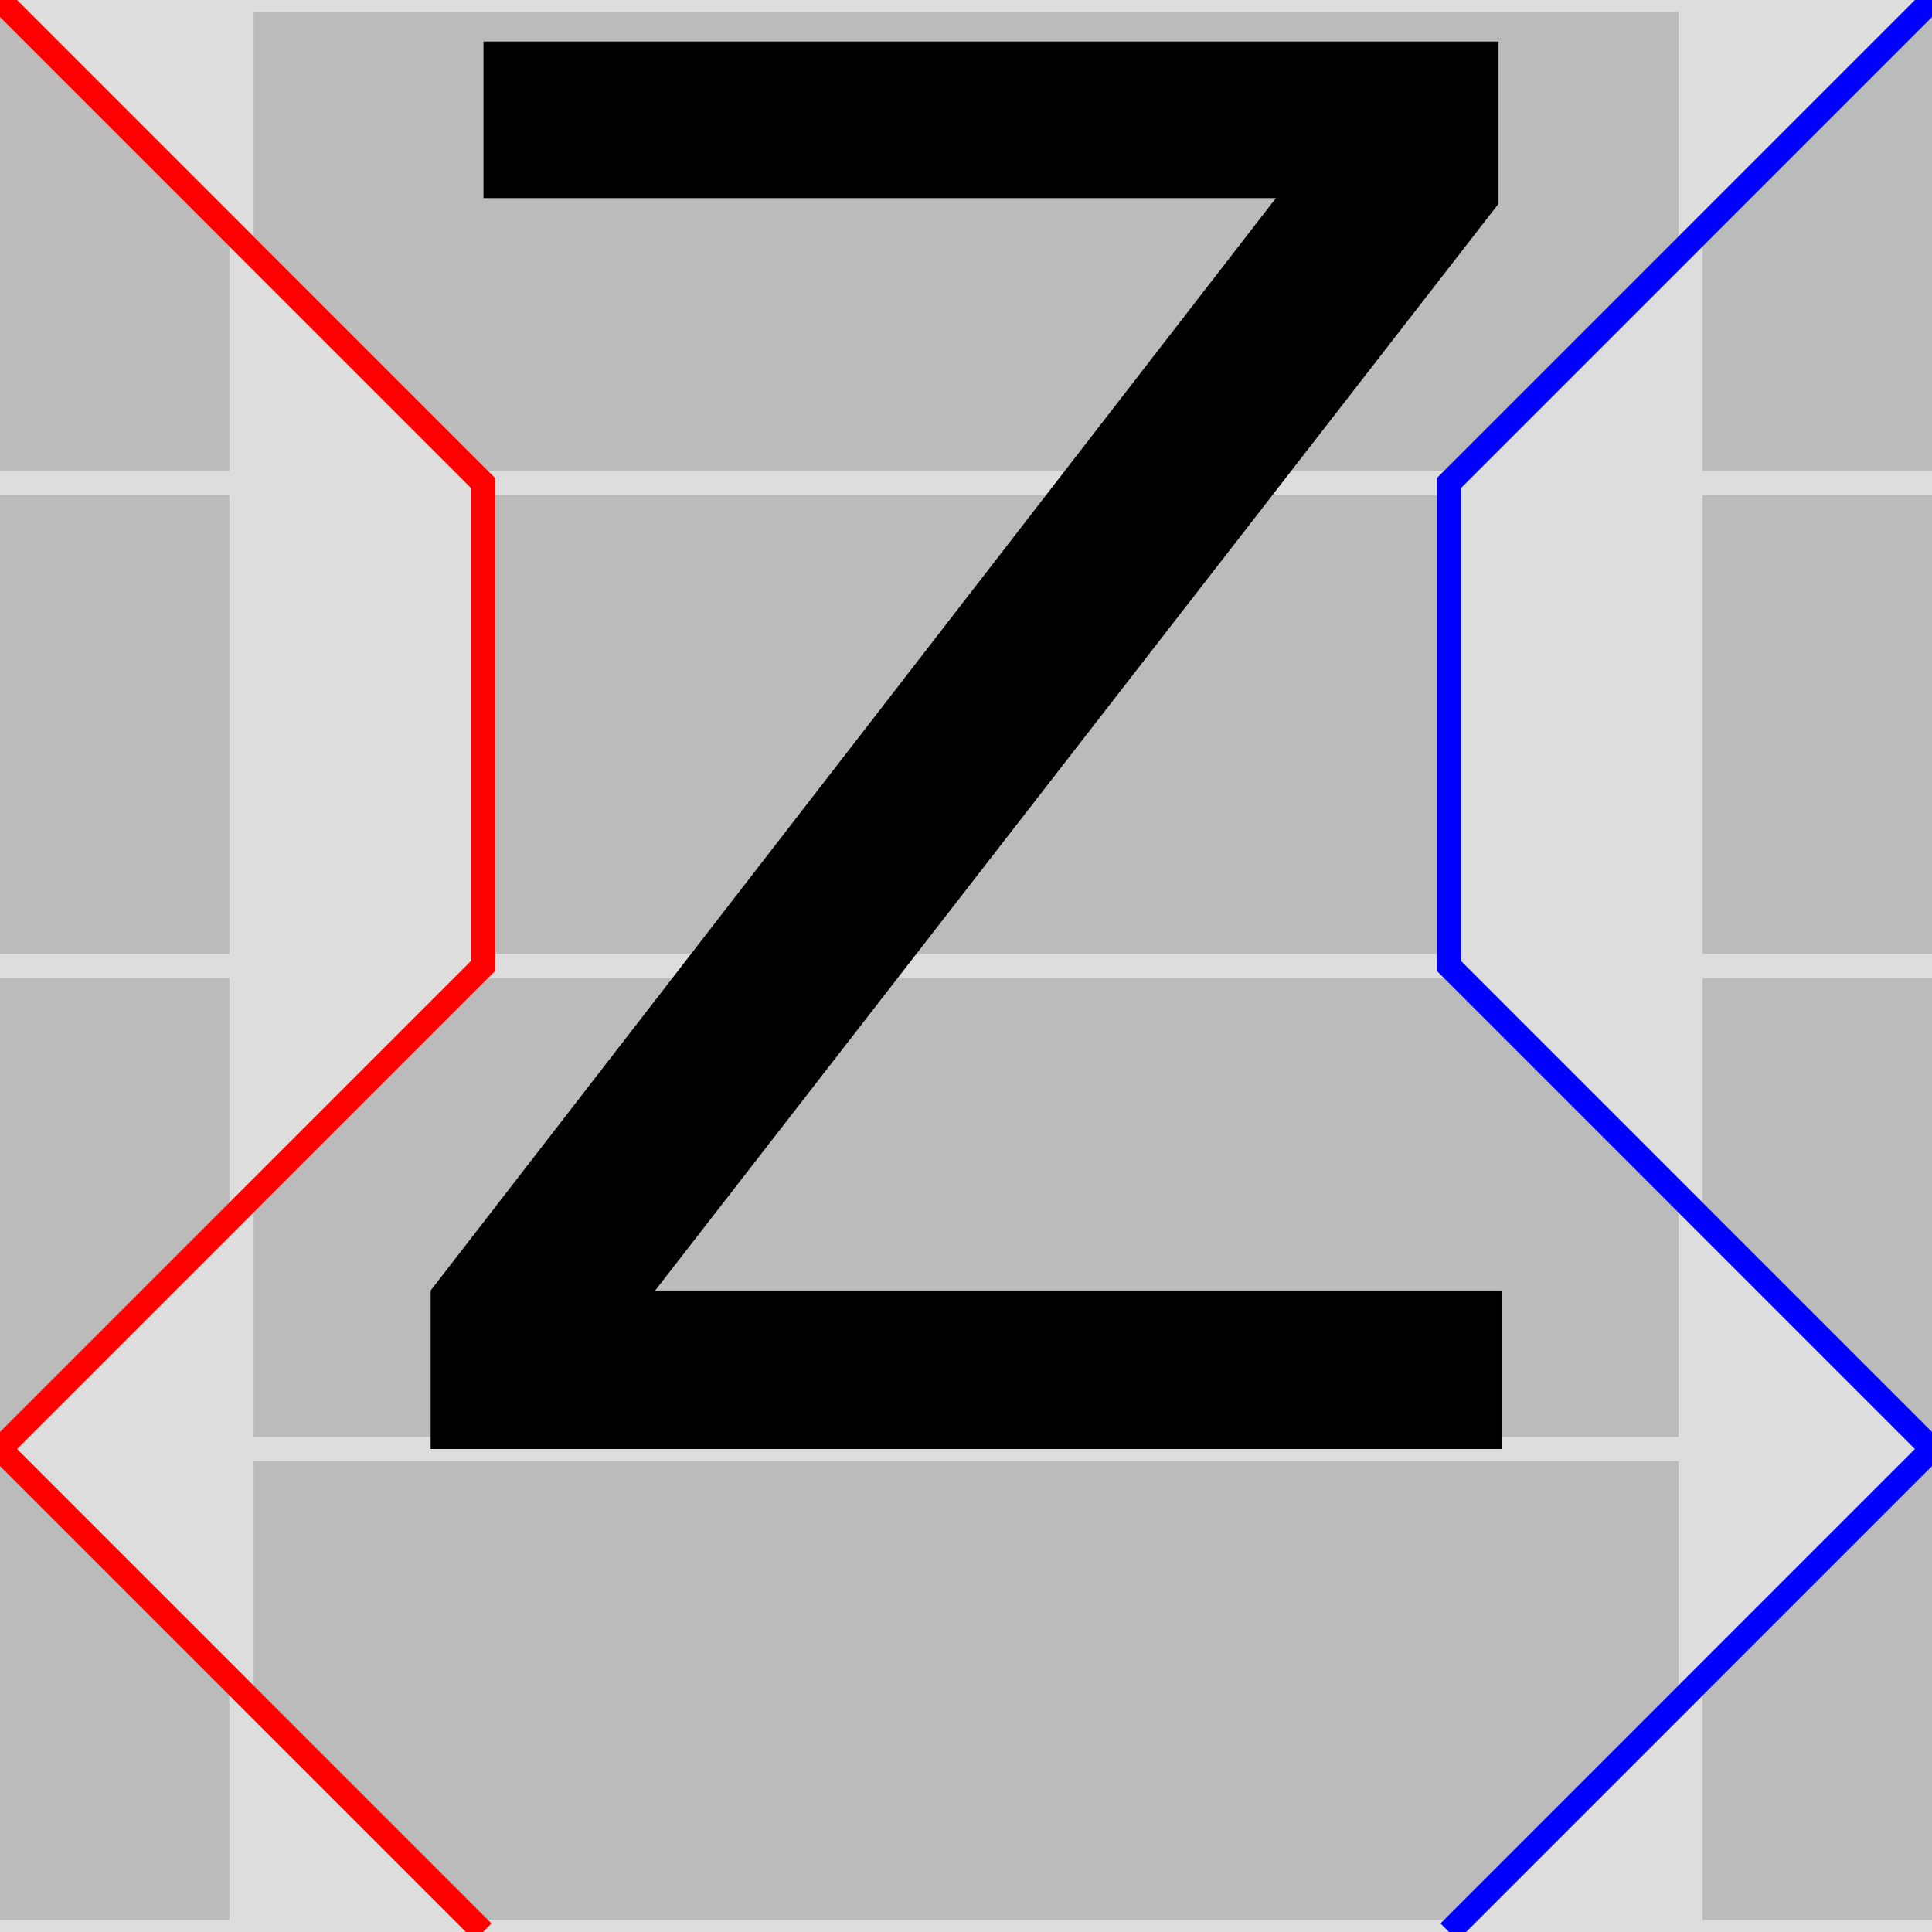
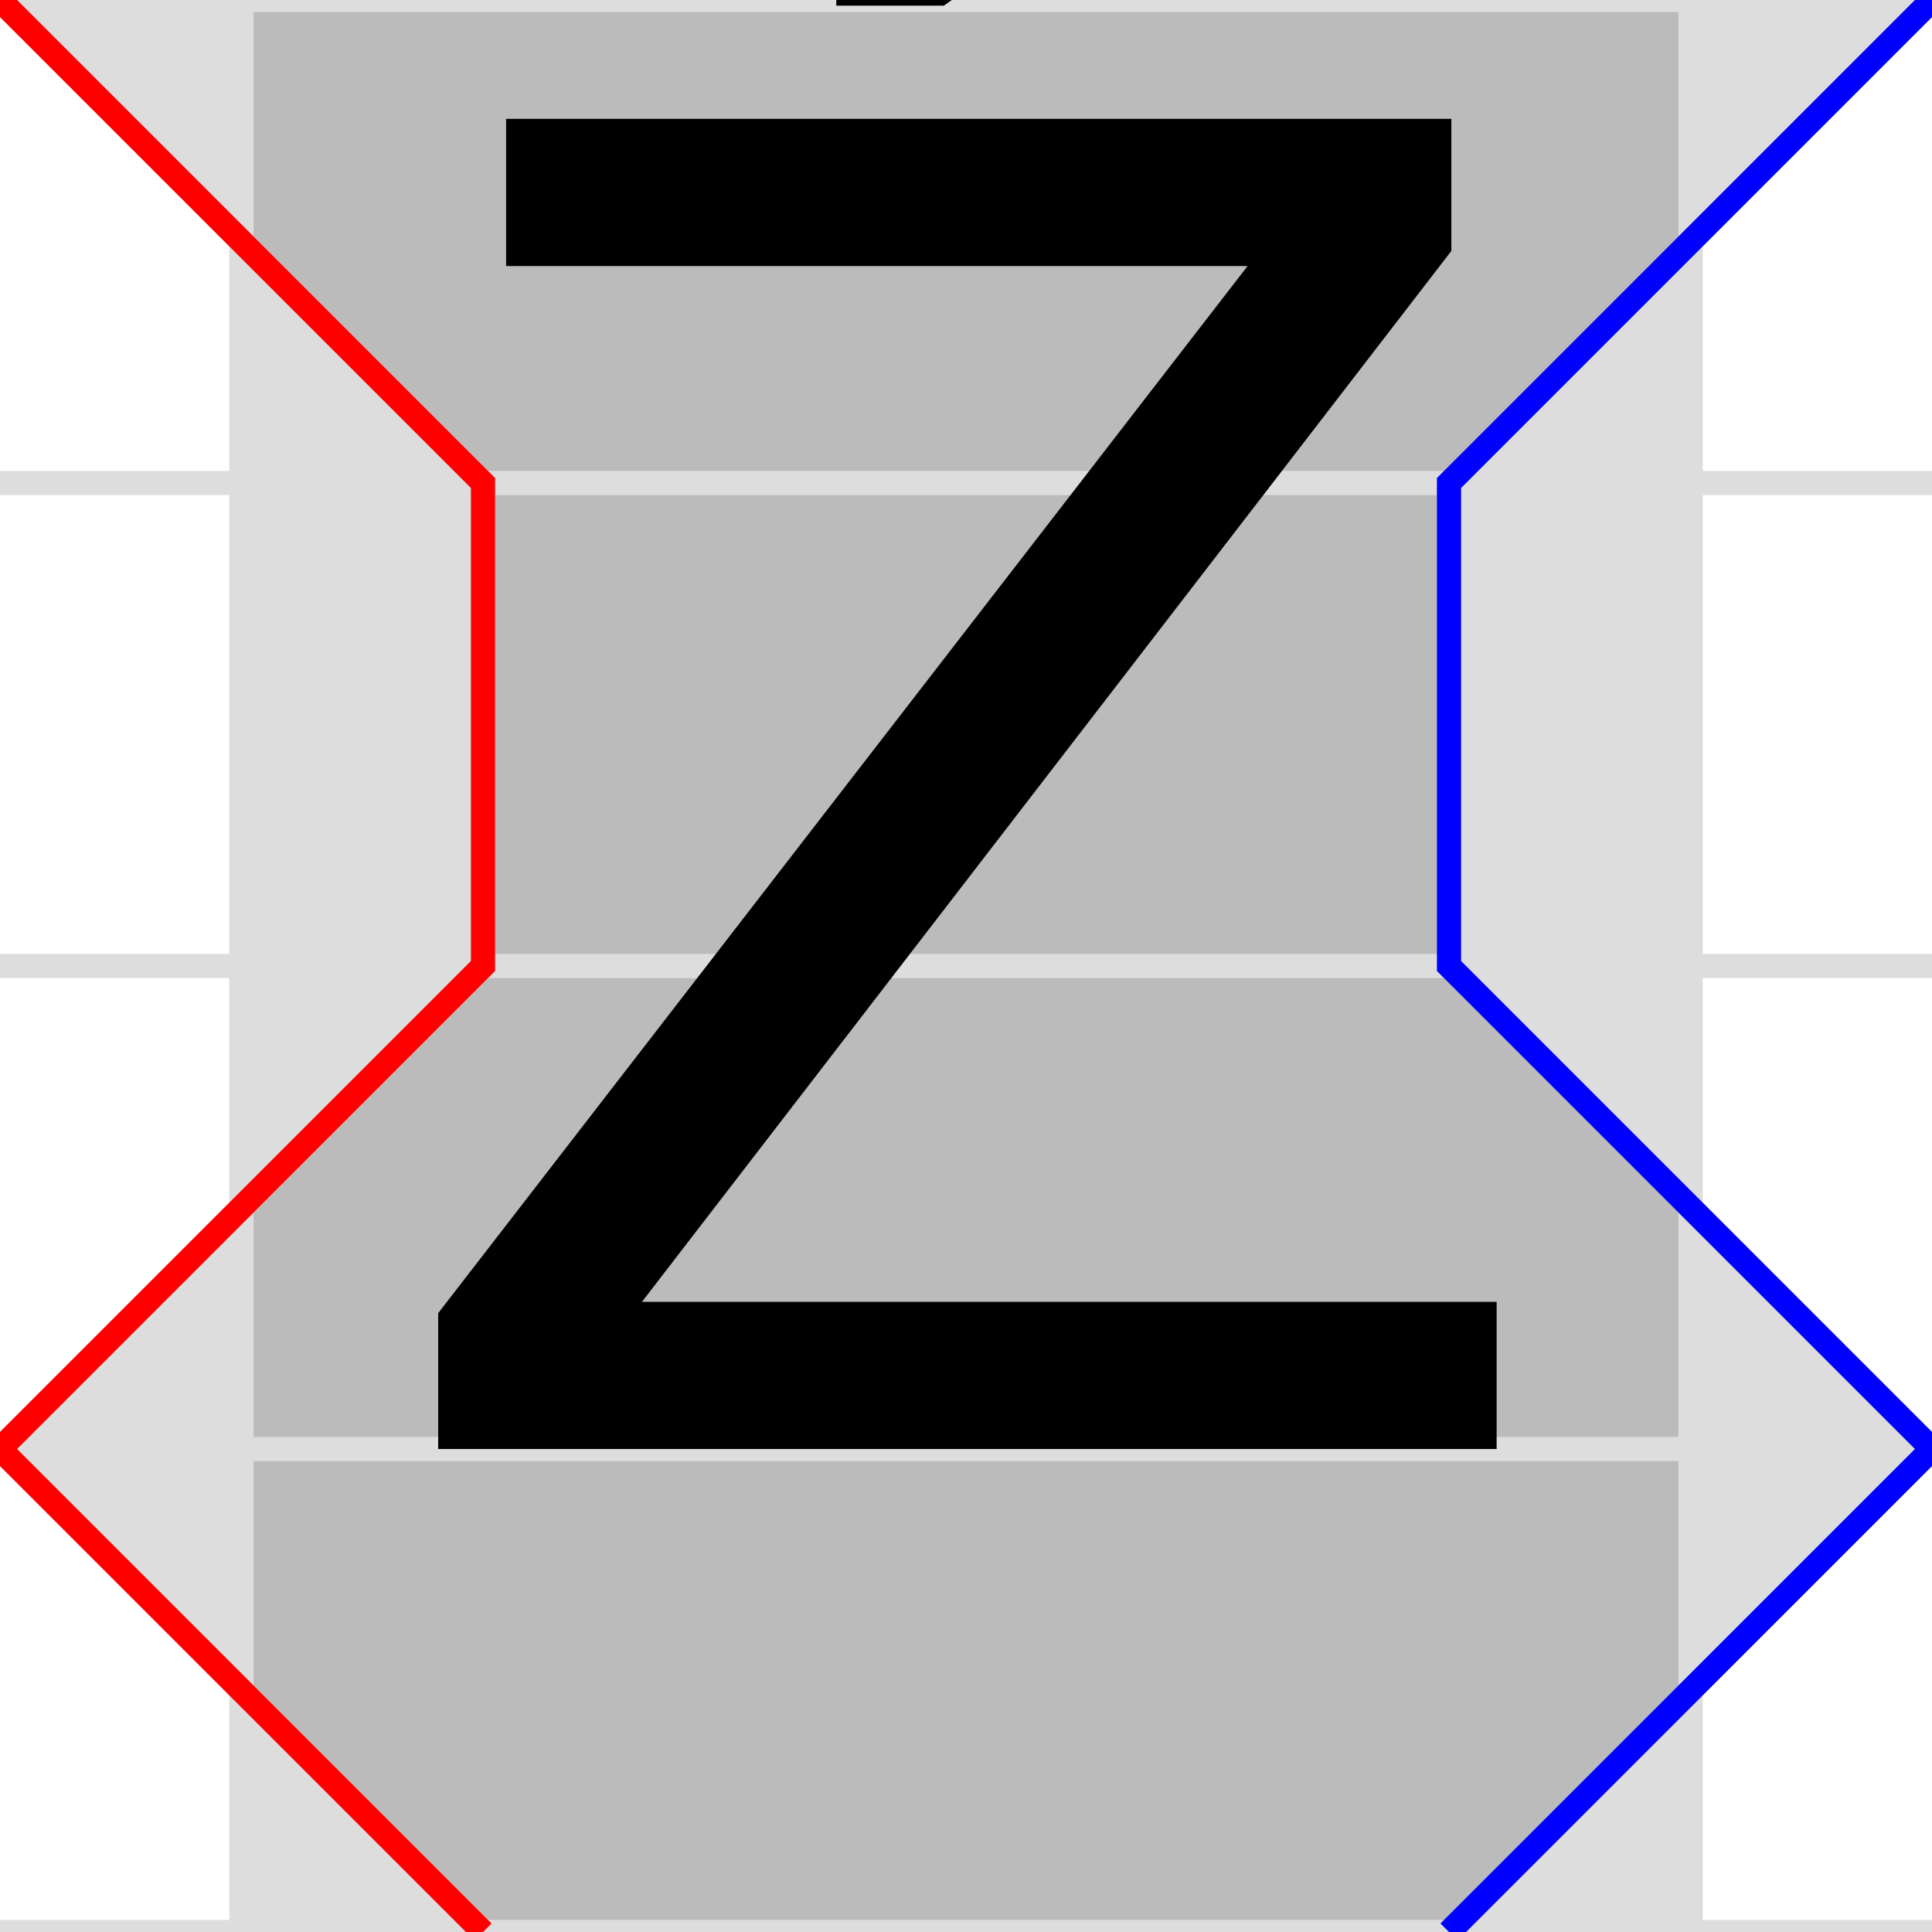
<svg xmlns="http://www.w3.org/2000/svg" baseProfile="full" height="16" version="1.1" width="16">
  <defs />
-   <rect fill="#bbbbbb" height="16" stroke="#bbbbbb" stroke-width=".2" width="16" x="0" y="0" />
+   <rect fill="#bbbbbb" height="16" stroke="#bbbbbb" stroke-width=".2" width="12" x="2" y="0" />
  <line stroke="#dddddd" stroke-width=".2" x1="0" x2="16" y1="0" y2="0" />
  <line stroke="#dddddd" stroke-width=".2" x1="0" x2="16" y1="4" y2="4" />
  <line stroke="#dddddd" stroke-width=".2" x1="0" x2="16" y1="8" y2="8" />
  <line stroke="#dddddd" stroke-width=".2" x1="0" x2="16" y1="12" y2="12" />
  <line stroke="#dddddd" stroke-width=".2" x1="0" x2="16" y1="16" y2="16" />
  <polygon fill="#dddddd" points="0,0 4,4 4,8 0,12 4,16 2,16 2,0" stroke="#dddddd" stroke-width=".2" />
  <polyline fill="none" points="0,0 4,4 4,8 0,12 4,16" stroke="red" stroke-width=".2" />
  <polygon fill="#dddddd" points="16,0 12,4 12,8 16,12 12,16 14,16 14,0" stroke="#dddddd" stroke-width=".2" />
  <polyline fill="none" points="16,0 12,4 12,8 16,12 12,16" stroke="blue" stroke-width=".2" />
-   <g style="font-size: 16; font-family: Helvetica;">
+   <g style="font-size: 16; font-family: Arial, Helvetica, sans-serif;">
    <text text-anchor="middle" x="8" y="12">Ź</text>
  </g>
</svg>
